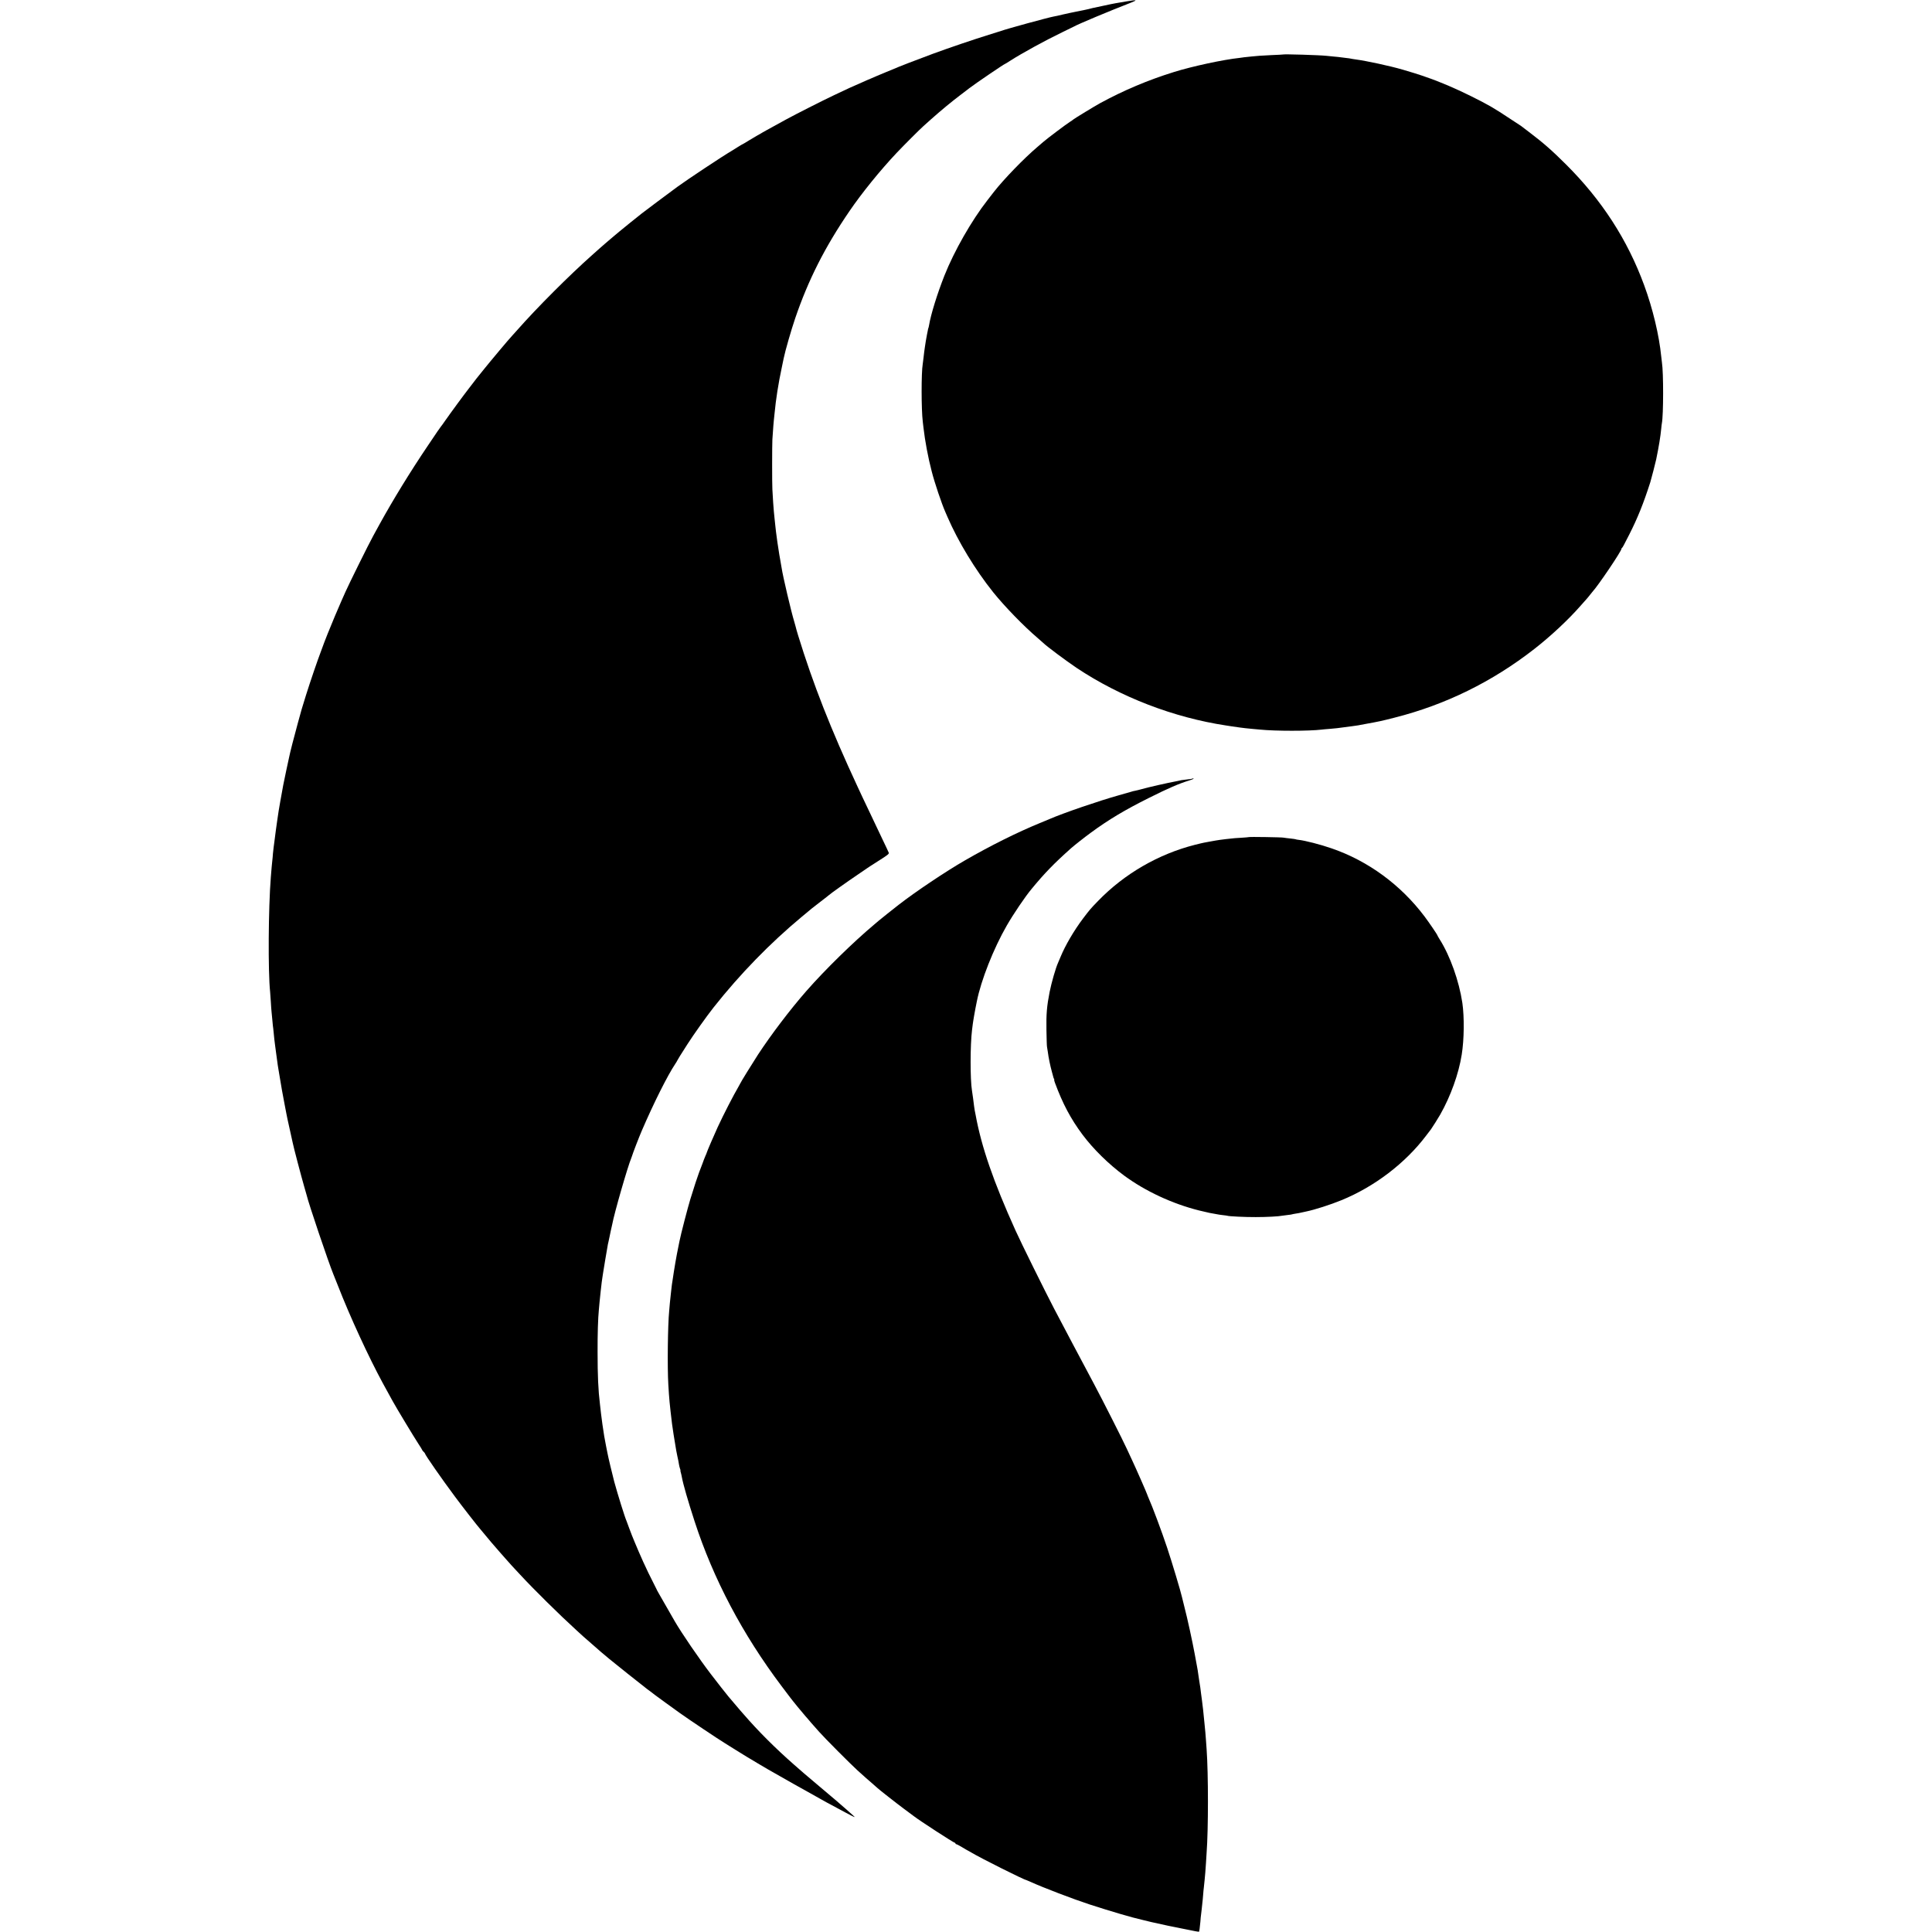
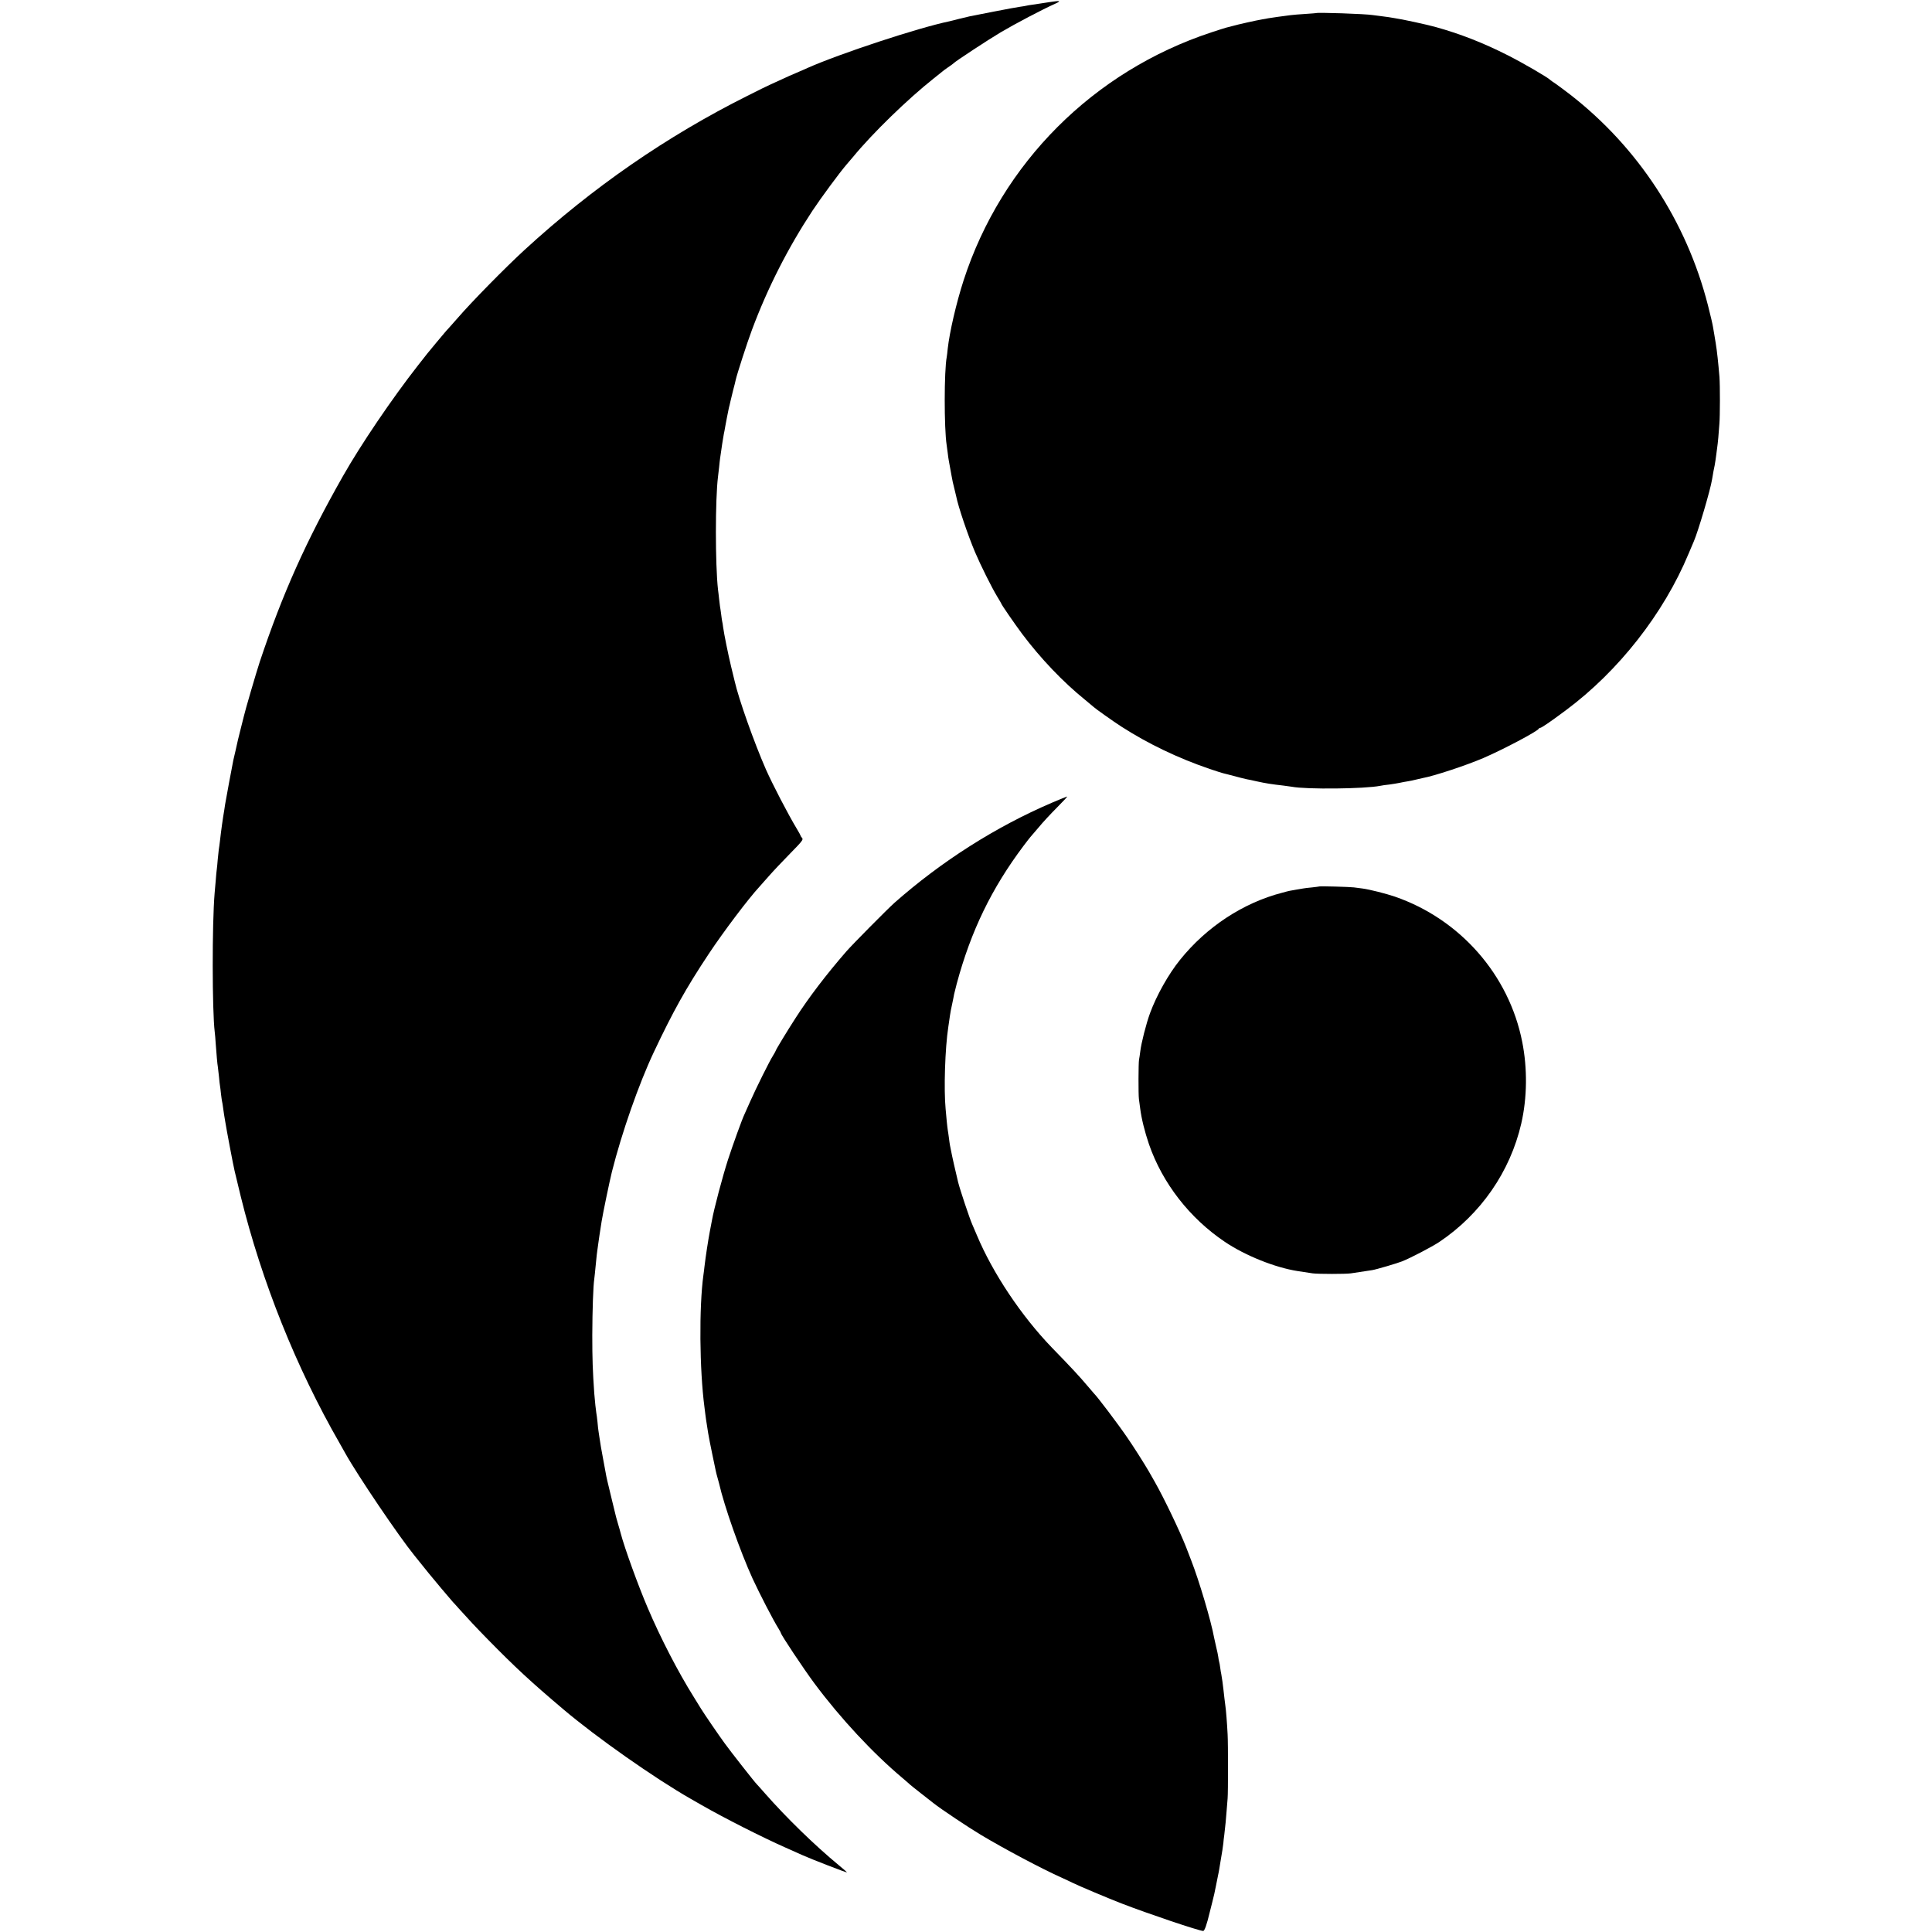
- <svg xmlns="http://www.w3.org/2000/svg" version="1.0" width="2750pt" height="2750pt" viewBox="0 0 2750 2750" preserveAspectRatio="xMidYMid meet">
-   <g transform="translate(0,2750) scale(0.1,-0.1)" fill="#000000" stroke="none">
-     <path d="M16020 27478 c-58 -10 -121 -20 -140 -24 -19 -3 -98 -19 -175 -36 -77 -16 -147 -31 -155 -33 -8 -1 -33 -8 -55 -14 -22 -5 -55 -13 -73 -16 -18 -3 -65 -12 -105 -21 -39 -8 -83 -18 -97 -20 -14 -3 -54 -12 -90 -20 -79 -19 -97 -23 -131 -29 -83 -15 -660 -173 -749 -205 -14 -5 -92 -30 -175 -55 -238 -74 -563 -185 -795 -270 -224 -83 -510 -193 -555 -215 -11 -5 -60 -25 -110 -45 -49 -20 -110 -45 -134 -56 -24 -11 -64 -28 -90 -39 -25 -10 -81 -34 -124 -54 -43 -20 -80 -36 -82 -36 -5 0 -126 -56 -320 -148 -159 -75 -543 -270 -675 -342 -187 -102 -214 -117 -280 -154 -36 -20 -72 -40 -80 -46 -8 -5 -33 -19 -55 -31 -22 -12 -75 -44 -118 -70 -43 -27 -80 -49 -82 -49 -3 0 -35 -19 -72 -42 -38 -24 -77 -48 -88 -55 -121 -70 -634 -410 -773 -512 -123 -90 -477 -355 -512 -383 -19 -15 -89 -71 -155 -124 -66 -53 -134 -108 -151 -123 -17 -14 -52 -44 -79 -66 -27 -22 -53 -44 -59 -50 -6 -5 -40 -35 -76 -65 -35 -30 -72 -62 -80 -70 -9 -8 -54 -49 -101 -90 -330 -293 -788 -752 -1064 -1065 -33 -37 -69 -78 -80 -89 -43 -45 -308 -361 -408 -486 -7 -8 -32 -40 -57 -71 -25 -30 -56 -70 -70 -89 -14 -18 -50 -65 -80 -104 -62 -79 -259 -347 -335 -456 -27 -39 -54 -77 -60 -83 -17 -21 -46 -64 -186 -272 -250 -370 -496 -772 -685 -1115 -28 -52 -70 -129 -93 -170 -58 -104 -352 -698 -394 -795 -19 -44 -46 -105 -60 -135 -35 -77 -148 -346 -195 -465 -21 -55 -43 -109 -47 -120 -4 -11 -9 -24 -11 -30 -1 -5 -18 -50 -37 -100 -44 -114 -151 -427 -210 -615 -56 -179 -60 -193 -63 -205 -1 -5 -25 -93 -54 -195 -52 -188 -114 -431 -124 -485 -3 -16 -21 -102 -41 -190 -36 -165 -51 -246 -86 -445 -22 -128 -25 -143 -35 -215 -3 -27 -8 -58 -10 -68 -3 -19 -32 -228 -39 -292 -3 -22 -8 -56 -10 -75 -3 -19 -7 -60 -10 -90 -2 -30 -6 -80 -10 -110 -6 -55 -8 -76 -20 -225 -35 -439 -41 -1343 -10 -1635 2 -19 6 -82 10 -140 3 -58 8 -121 10 -140 2 -19 7 -66 10 -104 3 -38 7 -80 9 -95 3 -14 7 -57 11 -96 3 -38 8 -83 10 -100 3 -16 7 -52 10 -80 3 -27 10 -81 16 -120 5 -38 12 -88 15 -110 5 -41 9 -67 18 -120 3 -16 7 -43 10 -60 19 -121 59 -348 77 -435 11 -58 23 -118 26 -135 2 -16 23 -111 45 -210 22 -99 41 -187 43 -195 15 -76 124 -488 165 -630 17 -58 33 -112 35 -122 26 -115 307 -946 379 -1123 7 -16 37 -91 66 -165 172 -442 437 -1016 640 -1390 57 -104 102 -185 140 -255 55 -100 299 -504 361 -599 33 -49 59 -93 59 -96 0 -4 9 -15 20 -25 11 -10 20 -22 20 -26 0 -17 234 -354 424 -609 105 -142 318 -415 361 -464 6 -6 42 -49 80 -96 38 -47 72 -87 75 -90 3 -3 32 -36 65 -75 33 -38 62 -72 65 -75 3 -3 37 -41 75 -85 39 -44 79 -89 90 -101 11 -11 65 -70 120 -129 190 -206 562 -573 795 -785 51 -47 98 -90 104 -95 6 -6 63 -55 126 -110 63 -55 121 -105 128 -112 7 -7 34 -29 60 -50 26 -21 49 -41 52 -44 7 -8 509 -408 545 -434 24 -17 75 -55 110 -83 27 -20 243 -178 350 -254 139 -99 544 -370 647 -433 9 -5 78 -48 152 -95 75 -47 144 -90 154 -95 9 -6 80 -48 157 -94 76 -46 218 -128 315 -182 96 -55 182 -103 190 -108 14 -9 194 -109 315 -176 28 -15 64 -35 80 -45 30 -18 65 -37 345 -187 151 -80 154 -81 109 -40 -25 23 -69 62 -98 87 -30 25 -63 54 -75 65 -12 11 -37 33 -56 49 -36 29 -49 40 -251 212 -64 55 -137 117 -164 139 -26 22 -53 45 -59 50 -6 6 -67 59 -136 119 -262 230 -506 473 -716 716 -21 25 -41 47 -44 50 -3 3 -41 48 -85 100 -44 52 -82 97 -85 100 -9 8 -181 228 -251 320 -164 214 -418 586 -514 752 -14 23 -202 353 -234 408 -14 25 -26 47 -26 50 -1 3 -16 34 -35 70 -53 102 -113 227 -155 320 -20 47 -50 112 -64 145 -15 33 -40 92 -55 130 -16 39 -34 84 -41 100 -7 17 -25 64 -40 105 -14 41 -31 84 -35 95 -27 60 -127 382 -177 565 -27 102 -89 363 -96 405 -3 17 -12 64 -21 105 -19 94 -32 170 -51 305 -13 92 -15 109 -20 153 -3 26 -10 85 -15 132 -25 202 -34 414 -34 740 -1 262 6 485 18 605 3 22 7 72 10 110 4 39 11 108 16 155 6 47 12 105 15 130 3 25 7 56 10 70 2 14 7 43 10 65 3 22 17 108 31 190 14 83 28 164 31 180 2 17 8 46 13 65 5 19 12 51 15 70 3 19 12 63 20 96 8 34 16 73 19 85 30 163 221 826 273 949 3 8 7 20 9 25 8 31 103 278 139 360 169 393 368 790 477 952 15 23 28 44 28 47 0 4 49 84 145 233 82 129 279 406 372 523 376 476 807 918 1256 1291 67 56 131 109 142 118 11 9 70 55 130 101 61 46 112 87 115 90 14 15 261 191 420 298 63 42 117 79 120 82 3 3 75 50 162 105 139 88 155 101 148 119 -4 12 -47 101 -94 200 -47 98 -86 179 -86 181 0 1 -36 78 -81 171 -44 93 -93 196 -109 229 -15 33 -47 101 -70 150 -385 827 -637 1469 -850 2162 -17 56 -33 112 -35 124 -3 12 -11 43 -19 68 -43 139 -164 652 -181 771 -2 14 -10 63 -19 110 -9 47 -18 103 -21 125 -4 22 -12 81 -20 130 -7 50 -16 117 -20 150 -4 33 -8 74 -10 90 -2 17 -6 59 -10 95 -3 36 -8 81 -10 100 -4 34 -15 194 -21 315 -5 86 -4 639 0 707 14 200 17 247 21 278 2 19 7 62 10 95 19 203 54 425 102 650 14 66 26 127 28 135 22 108 108 406 164 570 186 546 423 1014 771 1523 175 257 437 581 673 831 99 105 330 336 381 381 6 6 54 48 106 95 152 135 289 248 430 355 36 27 70 53 75 57 6 4 24 18 40 31 87 67 499 347 510 347 3 0 35 20 72 44 165 106 493 286 743 407 80 38 153 74 164 80 67 38 493 216 816 342 101 39 83 43 -80 15z" />
-     <path d="M18257 26724 c-1 -1 -69 -5 -152 -8 -82 -4 -163 -8 -180 -10 -16 -2 -66 -6 -110 -10 -44 -4 -91 -9 -105 -11 -14 -3 -43 -7 -65 -9 -230 -24 -676 -120 -938 -202 -370 -115 -716 -262 -1047 -442 -72 -39 -372 -222 -380 -231 -3 -4 -25 -19 -50 -35 -53 -33 -329 -241 -380 -286 -19 -17 -57 -49 -85 -73 -191 -162 -478 -459 -617 -637 -15 -19 -57 -73 -93 -120 -225 -288 -474 -724 -613 -1075 -100 -253 -193 -552 -218 -705 -3 -19 -8 -38 -10 -41 -2 -3 -6 -19 -8 -35 -3 -16 -8 -40 -11 -54 -10 -53 -25 -137 -31 -185 -3 -27 -7 -57 -9 -65 -2 -8 -6 -46 -10 -85 -4 -38 -9 -78 -11 -88 -21 -117 -21 -647 1 -822 2 -16 7 -55 10 -85 21 -184 65 -422 117 -620 40 -158 142 -461 194 -578 9 -20 22 -50 29 -67 153 -354 396 -755 652 -1075 163 -203 441 -489 637 -655 32 -28 66 -57 75 -66 53 -52 326 -255 476 -356 623 -415 1381 -707 2130 -820 17 -2 55 -8 85 -13 30 -5 78 -12 105 -15 28 -3 64 -8 80 -10 17 -2 62 -7 100 -10 39 -3 88 -8 110 -10 219 -22 698 -22 879 0 16 2 65 7 110 10 44 4 92 8 106 10 157 20 286 37 299 40 9 1 54 10 101 19 205 37 232 43 420 91 724 183 1390 510 1990 978 235 183 488 420 660 617 36 41 72 81 80 90 8 9 29 33 45 54 17 21 35 44 40 50 80 85 415 581 415 615 0 5 3 11 8 13 7 3 25 36 102 188 119 234 202 440 300 745 11 34 77 288 84 325 38 184 61 325 72 440 2 30 7 64 9 75 23 115 24 723 1 865 -2 14 -7 52 -10 85 -30 303 -121 684 -243 1015 -238 649 -603 1212 -1113 1720 -198 198 -328 311 -525 460 -55 41 -102 77 -105 80 -3 3 -12 10 -21 15 -8 6 -74 48 -145 95 -230 153 -310 199 -551 319 -218 109 -457 211 -638 272 -16 6 -39 14 -50 18 -25 10 -196 63 -290 90 -183 53 -515 125 -675 146 -25 3 -52 8 -60 10 -8 2 -40 7 -70 10 -30 3 -66 8 -80 10 -14 2 -56 7 -95 10 -38 3 -83 8 -100 10 -96 11 -618 27 -628 19z" />
-     <path d="M16969 16416 c-2 -2 -33 -7 -69 -10 -36 -4 -74 -9 -85 -11 -11 -3 -31 -7 -45 -10 -165 -31 -431 -92 -525 -119 -27 -8 -66 -17 -85 -21 -19 -3 -46 -10 -60 -15 -14 -5 -92 -27 -175 -50 -279 -78 -791 -253 -990 -340 -11 -4 -72 -30 -135 -56 -322 -132 -703 -322 -1062 -529 -272 -156 -709 -449 -948 -635 -99 -77 -250 -198 -281 -224 -19 -17 -46 -40 -60 -51 -299 -250 -709 -651 -973 -953 -231 -264 -501 -620 -689 -907 -79 -122 -247 -394 -247 -401 0 -2 -13 -25 -28 -51 -72 -123 -213 -396 -297 -578 -45 -97 -155 -353 -155 -361 0 -3 -8 -24 -19 -47 -10 -23 -31 -76 -45 -117 -15 -41 -36 -95 -46 -120 -19 -49 -69 -201 -124 -380 -36 -118 -136 -501 -155 -600 -6 -30 -13 -64 -15 -75 -27 -128 -59 -314 -83 -480 -3 -22 -7 -48 -9 -58 -2 -10 -6 -48 -10 -85 -3 -36 -7 -74 -9 -83 -2 -9 -6 -52 -10 -95 -4 -43 -9 -95 -10 -114 -20 -203 -27 -800 -12 -1050 13 -215 17 -259 53 -560 5 -40 38 -257 50 -320 2 -14 7 -41 10 -60 3 -19 10 -55 16 -80 14 -63 16 -73 22 -112 3 -20 10 -47 15 -62 6 -14 9 -26 6 -26 -2 0 1 -15 6 -32 5 -18 12 -46 14 -61 19 -105 88 -343 182 -632 266 -818 681 -1606 1237 -2344 56 -73 110 -145 121 -160 32 -44 197 -245 219 -268 12 -12 26 -28 31 -35 12 -16 64 -76 164 -188 84 -95 452 -464 547 -550 106 -96 137 -123 209 -185 39 -33 72 -62 75 -66 15 -16 272 -218 380 -298 69 -51 132 -98 140 -104 78 -61 565 -377 581 -377 5 0 9 -4 9 -10 0 -5 5 -10 11 -10 6 0 44 -19 83 -43 39 -24 78 -46 86 -50 8 -4 31 -17 50 -28 120 -73 751 -389 777 -389 2 0 30 -12 61 -26 177 -81 609 -246 842 -322 301 -98 613 -189 740 -217 8 -2 71 -17 140 -34 109 -26 377 -82 450 -95 14 -2 36 -7 50 -10 14 -3 36 -8 50 -10 14 -3 47 -9 75 -15 27 -5 51 -8 52 -7 4 4 12 65 19 141 3 44 7 87 9 95 2 8 6 47 10 85 4 39 8 81 10 95 2 14 7 61 10 105 3 44 8 91 10 105 2 14 7 61 11 105 4 44 8 94 10 110 1 17 6 80 10 140 4 61 8 126 9 145 25 334 25 1121 0 1470 -2 30 -7 93 -10 140 -6 85 -8 104 -21 235 -16 170 -23 227 -35 320 -5 44 -12 91 -14 105 -2 14 -7 50 -10 80 -4 30 -11 76 -16 102 -4 26 -11 69 -14 95 -3 26 -10 68 -15 93 -5 25 -21 110 -35 190 -32 174 -105 511 -147 670 -16 63 -31 124 -33 134 -17 79 -143 499 -212 706 -75 226 -213 595 -264 707 -10 24 -19 45 -19 48 0 8 -163 380 -220 500 -28 61 -61 130 -72 155 -53 117 -342 688 -463 915 -161 301 -477 898 -572 1080 -126 241 -474 945 -548 1110 -314 695 -486 1192 -569 1650 -3 17 -8 44 -12 60 -3 17 -7 44 -9 60 -3 36 -25 191 -30 222 -26 155 -26 647 1 863 8 70 15 115 19 140 3 14 7 41 10 60 3 19 12 69 20 110 9 41 17 84 19 95 59 300 239 756 426 1080 93 162 261 411 352 520 185 225 319 363 562 580 45 40 189 154 281 221 254 187 487 326 834 499 272 136 422 201 569 246 34 11 62 22 62 24 0 6 -15 7 -21 1z" />
-     <path d="M17778 15585 c-2 -2 -54 -6 -116 -10 -62 -3 -121 -8 -130 -10 -10 -2 -48 -6 -84 -9 -37 -4 -75 -9 -86 -11 -11 -2 -37 -6 -58 -9 -22 -4 -61 -11 -89 -16 -27 -5 -61 -11 -75 -14 -14 -2 -71 -16 -128 -30 -522 -132 -1009 -414 -1383 -801 -104 -107 -117 -122 -214 -250 -128 -170 -252 -382 -319 -545 -15 -36 -31 -74 -36 -85 -33 -72 -94 -284 -120 -416 -39 -199 -49 -313 -45 -539 2 -118 5 -226 8 -240 3 -14 8 -47 12 -75 9 -75 33 -191 56 -275 12 -41 22 -79 23 -85 1 -5 5 -16 9 -22 5 -7 6 -13 3 -13 -3 0 1 -19 10 -42 111 -300 225 -514 392 -738 154 -206 372 -420 594 -584 302 -222 685 -400 1063 -495 66 -16 134 -32 150 -35 41 -7 86 -15 110 -20 11 -3 47 -8 80 -12 33 -3 62 -8 65 -9 14 -8 255 -20 405 -19 154 0 326 9 379 20 12 2 46 7 76 10 30 3 57 7 60 9 3 2 26 6 50 10 25 3 65 11 90 17 25 5 54 11 64 14 118 24 343 96 499 160 473 193 912 529 1207 920 33 43 63 84 68 89 14 18 109 169 132 210 148 261 263 580 306 853 35 215 38 537 9 737 -47 312 -174 669 -322 903 -18 29 -33 55 -33 58 0 9 -117 181 -183 269 -339 450 -802 790 -1322 969 -160 56 -384 113 -473 122 -18 2 -36 5 -40 8 -4 2 -39 7 -77 11 -39 4 -81 9 -95 12 -24 6 -487 13 -492 8z" />
+ <svg xmlns="http://www.w3.org/2000/svg" version="1.0" width="1858pt" height="1858pt" viewBox="0 0 1858 1858" preserveAspectRatio="xMidYMid meet">
+   <g transform="translate(0,1858) scale(0.1,-0.1)" fill="#000000" stroke="none">
+     <path d="M10095 18560 c-27 -4 -66 -10 -85 -13 -19 -3 -55 -8 -80 -12 -25 -3 -52 -8 -60 -10 -8 -2 -35 -7 -60 -10 -25 -3 -137 -24 -250 -46 -113 -22 -216 -43 -230 -45 -14 -3 -61 -14 -105 -25 -44 -12 -87 -22 -95 -24 -300 -62 -1054 -311 -1365 -449 -16 -8 -64 -28 -105 -46 -41 -17 -102 -44 -135 -60 -33 -15 -82 -38 -110 -50 -27 -12 -130 -62 -228 -112 -775 -388 -1487 -880 -2142 -1481 -186 -171 -506 -496 -645 -657 -36 -41 -74 -84 -85 -96 -11 -11 -29 -32 -40 -45 -11 -13 -46 -55 -79 -94 -88 -106 -85 -102 -177 -220 -249 -318 -551 -764 -721 -1064 -355 -625 -582 -1133 -800 -1786 -30 -90 -145 -483 -152 -520 -3 -11 -18 -72 -34 -135 -16 -63 -33 -133 -37 -155 -5 -22 -9 -42 -10 -45 -3 -11 -16 -66 -21 -90 -11 -53 -73 -387 -79 -425 -3 -23 -7 -50 -9 -60 -12 -68 -30 -195 -41 -295 -4 -30 -8 -66 -11 -80 -2 -14 -6 -56 -10 -95 -3 -38 -7 -81 -9 -94 -2 -12 -7 -60 -10 -105 -4 -44 -9 -101 -11 -126 -25 -296 -24 -1131 1 -1334 3 -23 7 -70 9 -106 8 -109 16 -204 21 -230 2 -14 7 -56 11 -95 3 -38 8 -78 10 -89 2 -10 6 -44 9 -75 4 -31 8 -63 10 -71 2 -8 7 -35 10 -60 3 -25 8 -56 10 -70 3 -14 7 -41 10 -60 13 -83 77 -421 91 -480 8 -36 35 -146 59 -245 202 -820 534 -1649 951 -2374 11 -20 36 -63 54 -96 121 -217 516 -800 663 -981 19 -23 123 -153 140 -174 30 -38 214 -257 232 -276 11 -11 38 -41 59 -65 102 -113 149 -164 281 -299 257 -262 411 -405 721 -667 318 -270 878 -663 1226 -862 18 -10 65 -37 103 -59 212 -122 591 -314 811 -411 76 -34 148 -66 159 -71 79 -36 427 -171 431 -167 1 1 -34 32 -79 69 -230 190 -503 455 -712 693 -38 44 -73 82 -76 85 -16 14 -254 317 -310 395 -60 82 -197 283 -226 330 -7 11 -39 63 -71 115 -151 241 -320 568 -442 855 -93 217 -223 576 -261 720 -4 17 -15 55 -24 85 -9 30 -17 62 -20 70 -2 8 -19 80 -39 160 -45 184 -55 228 -61 265 -3 17 -14 77 -25 135 -20 106 -24 132 -35 205 -3 23 -7 50 -9 60 -2 11 -7 52 -10 90 -4 39 -9 77 -11 85 -3 15 -15 121 -20 190 -15 218 -19 325 -19 560 1 247 9 472 19 540 2 14 9 78 15 143 6 66 13 126 15 135 1 10 6 42 10 72 4 30 9 62 10 70 2 14 7 42 21 135 12 76 76 384 99 477 95 376 257 840 402 1148 185 392 309 615 528 945 141 213 384 535 490 649 6 6 44 49 85 96 41 47 134 146 207 220 118 120 130 136 117 151 -8 8 -14 18 -14 21 0 3 -17 35 -38 69 -82 136 -232 425 -296 569 -113 258 -262 677 -301 850 -2 8 -17 71 -34 140 -29 121 -67 308 -77 380 -2 19 -6 44 -9 55 -2 11 -7 43 -10 70 -4 28 -8 61 -11 75 -2 14 -6 48 -9 75 -3 28 -7 66 -10 85 -27 242 -27 871 0 1085 2 17 7 59 11 95 3 36 8 72 9 81 2 9 6 40 10 69 4 29 8 60 10 69 1 9 6 36 10 61 4 25 9 54 12 65 2 11 6 31 8 45 2 14 9 50 15 80 6 30 13 66 16 80 3 14 7 33 10 42 3 10 7 28 9 40 3 13 14 59 25 103 12 44 23 89 25 100 11 52 112 365 157 484 150 402 346 787 581 1144 83 125 257 361 326 442 24 28 52 61 64 75 189 230 526 557 777 756 41 32 77 61 80 64 3 4 28 22 55 41 28 18 52 37 55 40 14 17 332 226 455 299 137 81 401 220 520 273 65 29 54 33 -50 17z" />
+     <path d="M12657 18454 c-1 -1 -47 -4 -103 -8 -55 -3 -120 -9 -145 -12 -67 -8 -192 -26 -214 -30 -11 -3 -36 -7 -55 -10 -50 -8 -248 -52 -290 -65 -19 -5 -44 -12 -55 -14 -11 -3 -76 -23 -145 -46 -1134 -374 -2017 -1257 -2383 -2385 -71 -220 -135 -497 -153 -659 -3 -32 -7 -66 -9 -76 -26 -134 -26 -689 -1 -849 2 -14 7 -47 10 -75 3 -27 8 -62 11 -77 8 -47 14 -80 26 -143 5 -33 17 -87 26 -120 8 -33 17 -69 19 -79 19 -98 112 -373 181 -536 54 -127 159 -338 213 -427 22 -36 40 -67 40 -69 0 -8 129 -195 199 -289 178 -237 393 -463 606 -635 44 -36 82 -68 85 -71 10 -11 191 -140 263 -186 260 -167 546 -304 851 -408 60 -20 118 -39 128 -41 10 -2 26 -6 36 -9 122 -32 171 -45 192 -49 14 -2 57 -11 95 -20 87 -19 142 -28 258 -41 34 -4 70 -9 80 -11 140 -27 701 -21 852 9 17 4 55 9 85 12 30 4 74 11 98 16 23 5 59 12 80 15 20 3 55 10 77 16 22 5 51 12 65 15 111 20 417 121 583 192 189 81 526 259 535 283 2 4 8 8 14 8 12 0 99 59 245 168 508 377 943 932 1182 1507 23 55 46 109 51 120 40 92 159 493 175 595 12 70 16 96 25 135 4 22 11 67 15 100 4 32 8 67 10 77 2 9 6 50 10 90 3 40 8 98 10 128 7 79 7 372 1 455 -12 141 -23 246 -36 325 -5 30 -12 69 -14 85 -3 17 -8 48 -12 70 -3 22 -25 117 -49 210 -206 806 -672 1518 -1324 2025 -53 41 -117 88 -141 105 -25 16 -47 32 -50 35 -20 23 -256 160 -405 236 -240 122 -463 209 -705 276 -85 23 -324 75 -385 83 -22 3 -49 8 -60 10 -11 1 -45 6 -75 10 -30 4 -66 8 -78 10 -73 12 -535 27 -545 19z" />
+     <path d="M10118 10861 c-544 -233 -1065 -565 -1518 -965 -71 -64 -398 -394 -461 -466 -192 -221 -361 -442 -491 -645 -77 -119 -188 -302 -188 -310 0 -3 -12 -24 -26 -47 -34 -53 -162 -311 -220 -442 -25 -56 -49 -110 -54 -121 -23 -47 -112 -294 -159 -438 -52 -162 -134 -469 -155 -587 -3 -14 -12 -61 -20 -105 -16 -84 -40 -241 -51 -335 -3 -30 -8 -66 -10 -80 -43 -311 -38 -909 10 -1275 2 -16 7 -52 10 -80 4 -27 8 -61 11 -75 2 -14 9 -54 14 -90 6 -36 24 -130 41 -210 37 -178 34 -166 49 -220 7 -25 13 -49 15 -55 50 -220 204 -656 322 -915 71 -153 199 -401 250 -482 13 -21 23 -40 23 -43 0 -16 221 -348 323 -485 248 -333 560 -669 847 -910 36 -30 67 -58 70 -61 3 -3 52 -43 110 -88 58 -45 112 -88 120 -94 68 -54 333 -231 455 -304 226 -135 585 -326 780 -413 28 -12 73 -34 100 -47 70 -34 338 -147 475 -200 242 -94 743 -263 781 -263 13 0 34 58 63 180 2 8 13 51 24 95 12 44 28 116 36 160 9 44 18 91 21 105 3 14 8 37 10 52 2 15 8 53 14 85 14 79 22 132 26 168 1 17 5 53 9 80 11 96 16 143 22 226 3 46 8 102 10 124 5 59 5 528 0 615 -5 103 -16 240 -21 270 -2 14 -6 50 -10 80 -3 30 -7 66 -9 80 -2 14 -6 50 -10 80 -4 30 -9 62 -11 70 -2 8 -7 35 -10 60 -3 25 -8 52 -11 61 -3 10 -6 30 -8 45 -2 16 -11 59 -20 95 -8 37 -17 78 -20 90 -29 161 -145 550 -220 742 -14 37 -37 95 -50 130 -64 162 -214 474 -301 627 -21 36 -46 81 -57 100 -39 68 -152 246 -207 325 -93 136 -291 397 -321 425 -3 3 -30 34 -60 70 -74 88 -155 176 -344 370 -293 304 -568 715 -721 1080 -15 36 -35 83 -45 105 -25 56 -117 331 -136 407 -19 77 -61 262 -68 303 -3 17 -8 39 -10 50 -2 11 -7 43 -10 70 -4 28 -8 61 -11 75 -2 14 -7 52 -10 85 -3 33 -8 87 -11 120 -18 187 -6 583 26 790 5 39 13 88 16 110 3 22 12 72 21 110 8 39 17 81 19 95 3 14 14 59 25 100 137 508 335 916 642 1325 33 44 63 82 66 85 3 3 38 44 78 91 39 48 119 134 178 193 58 58 102 106 98 106 -4 0 -70 -27 -145 -59z" />
+     <path d="M12688 10055 c-2 -1 -32 -5 -68 -9 -36 -3 -74 -8 -85 -10 -11 -2 -40 -7 -65 -11 -65 -11 -69 -11 -138 -30 -376 -97 -729 -329 -983 -645 -113 -140 -226 -342 -289 -513 -38 -104 -85 -290 -94 -368 -4 -31 -9 -67 -12 -80 -6 -31 -7 -334 -1 -379 3 -19 8 -59 12 -89 12 -97 44 -226 85 -346 130 -374 390 -709 728 -937 197 -133 484 -248 702 -282 89 -14 108 -17 145 -22 58 -7 313 -7 365 0 41 6 156 23 205 31 36 5 246 67 290 85 85 34 285 139 355 185 400 268 683 676 790 1140 57 248 60 530 9 786 -127 644 -597 1179 -1224 1396 -88 30 -244 69 -310 78 -27 3 -66 8 -85 11 -36 5 -327 13 -332 9z" />
  </g>
</svg>
